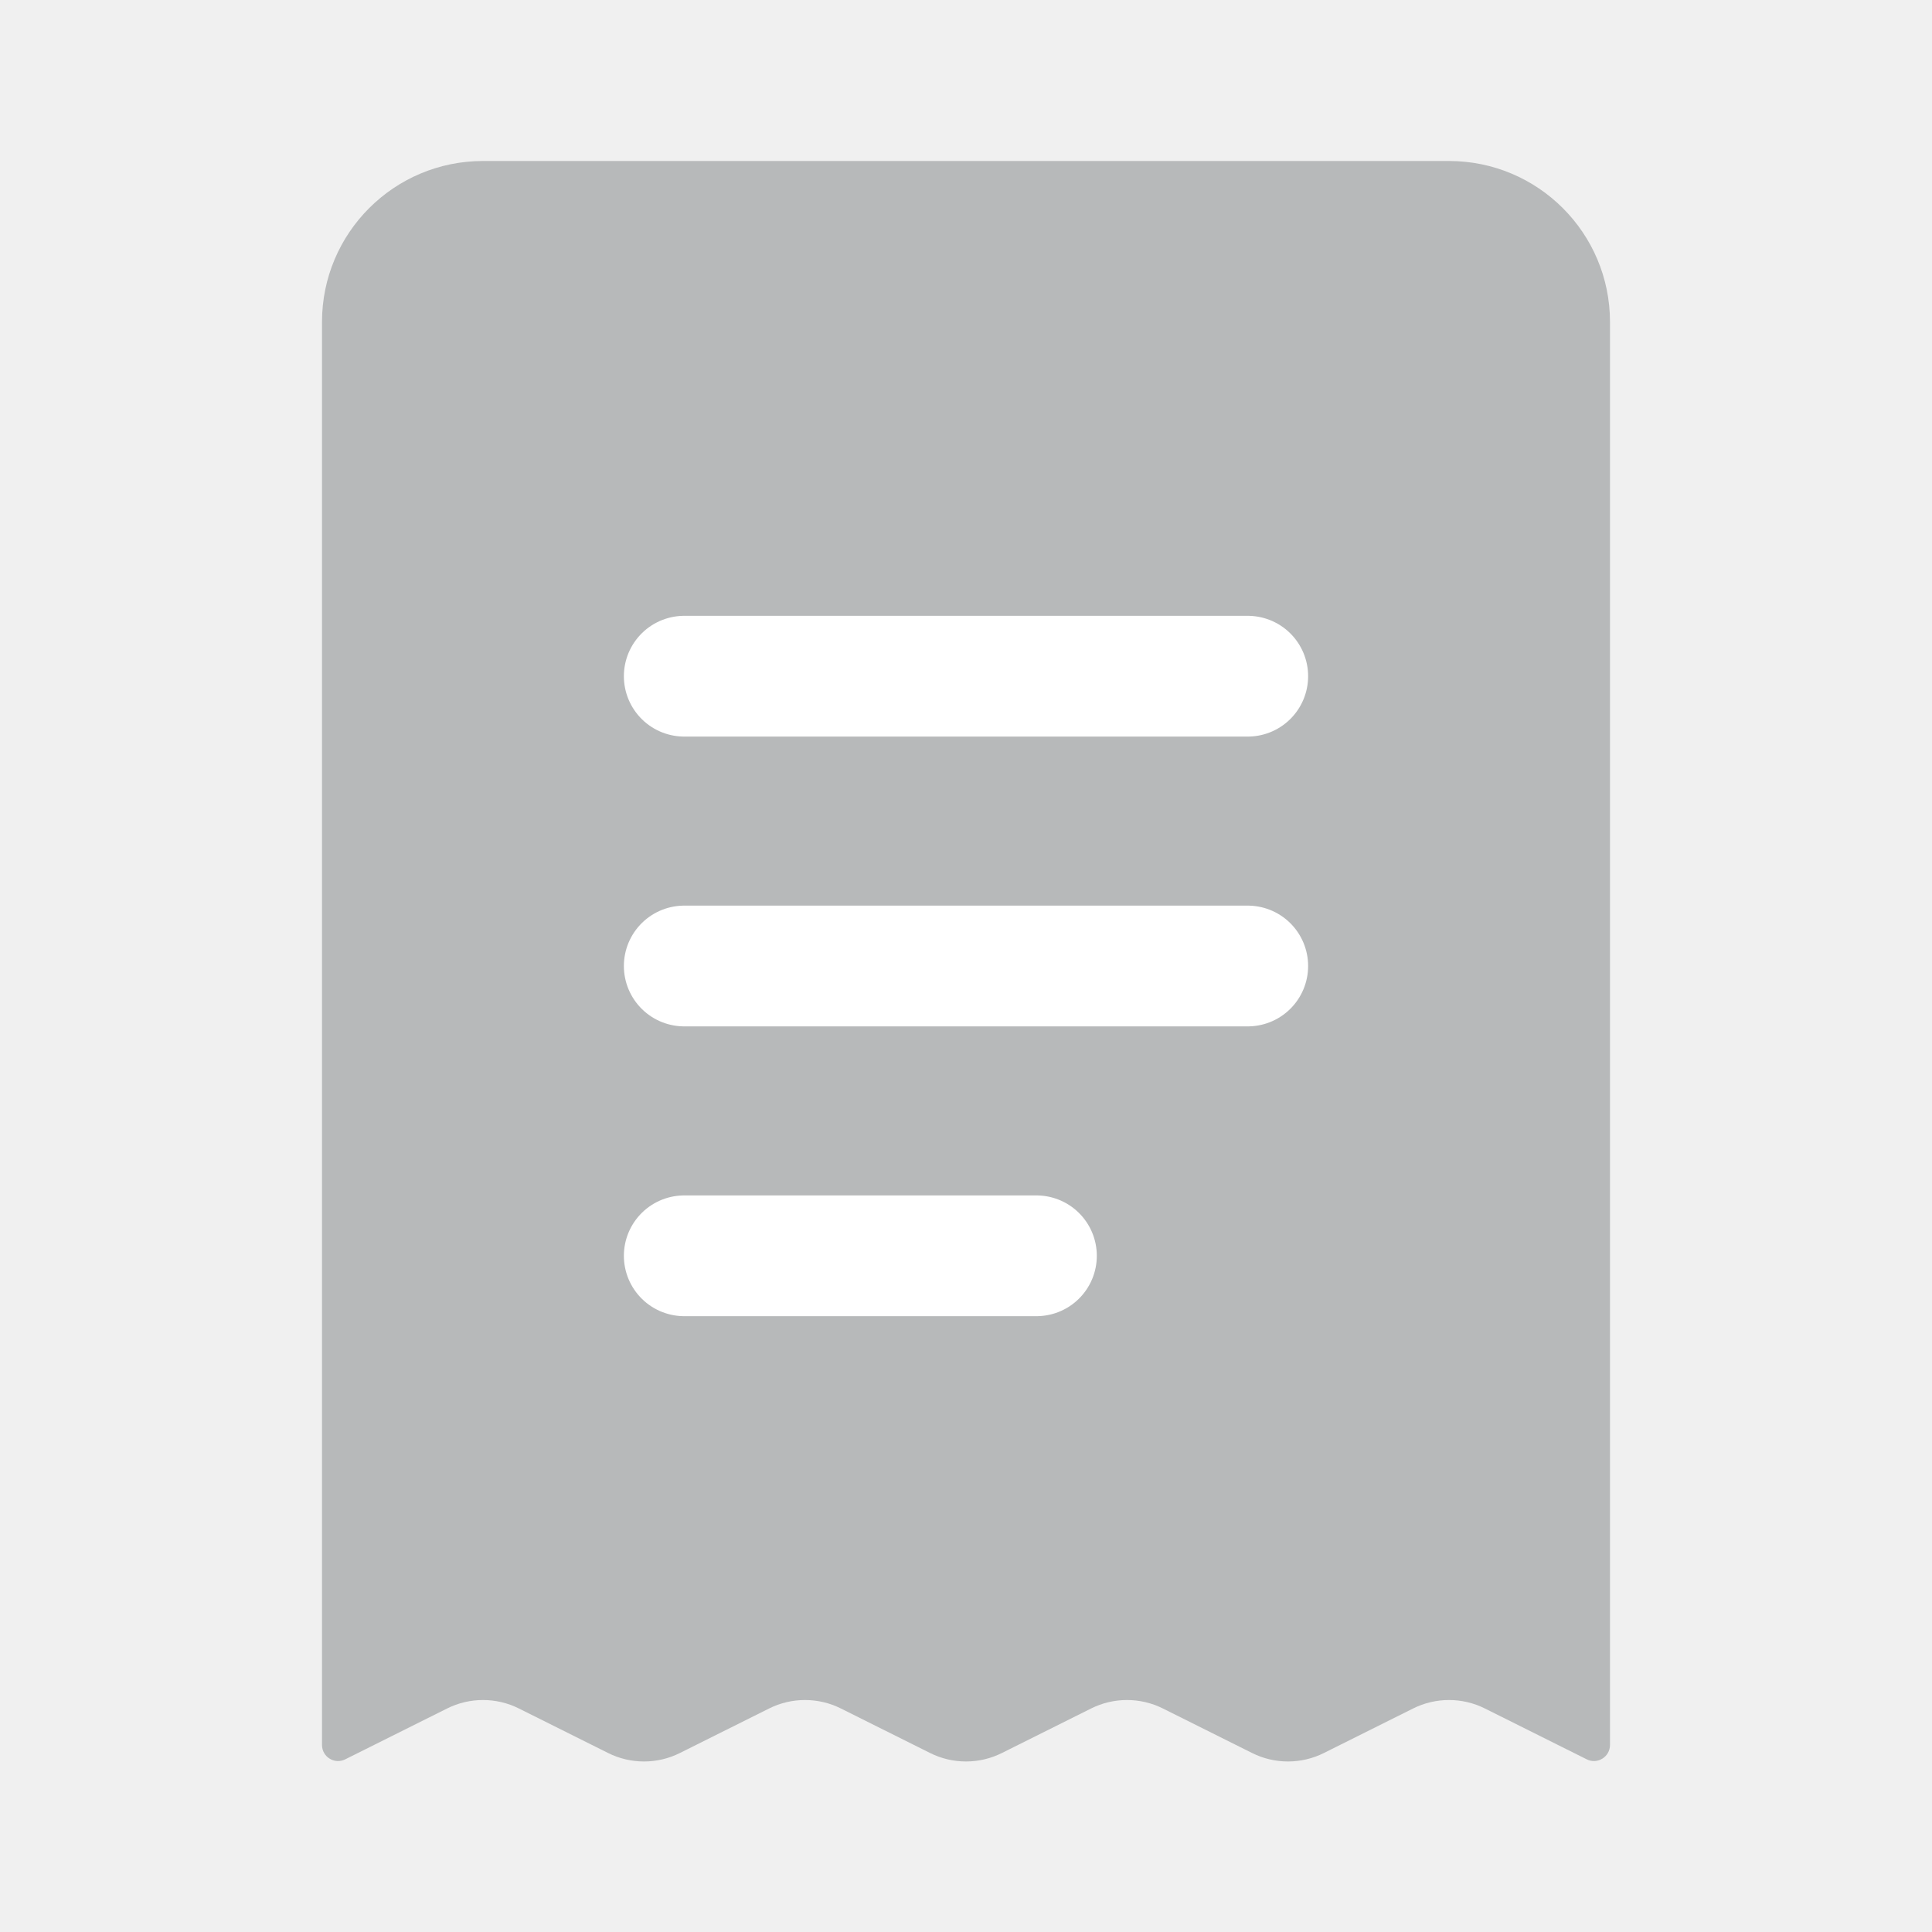
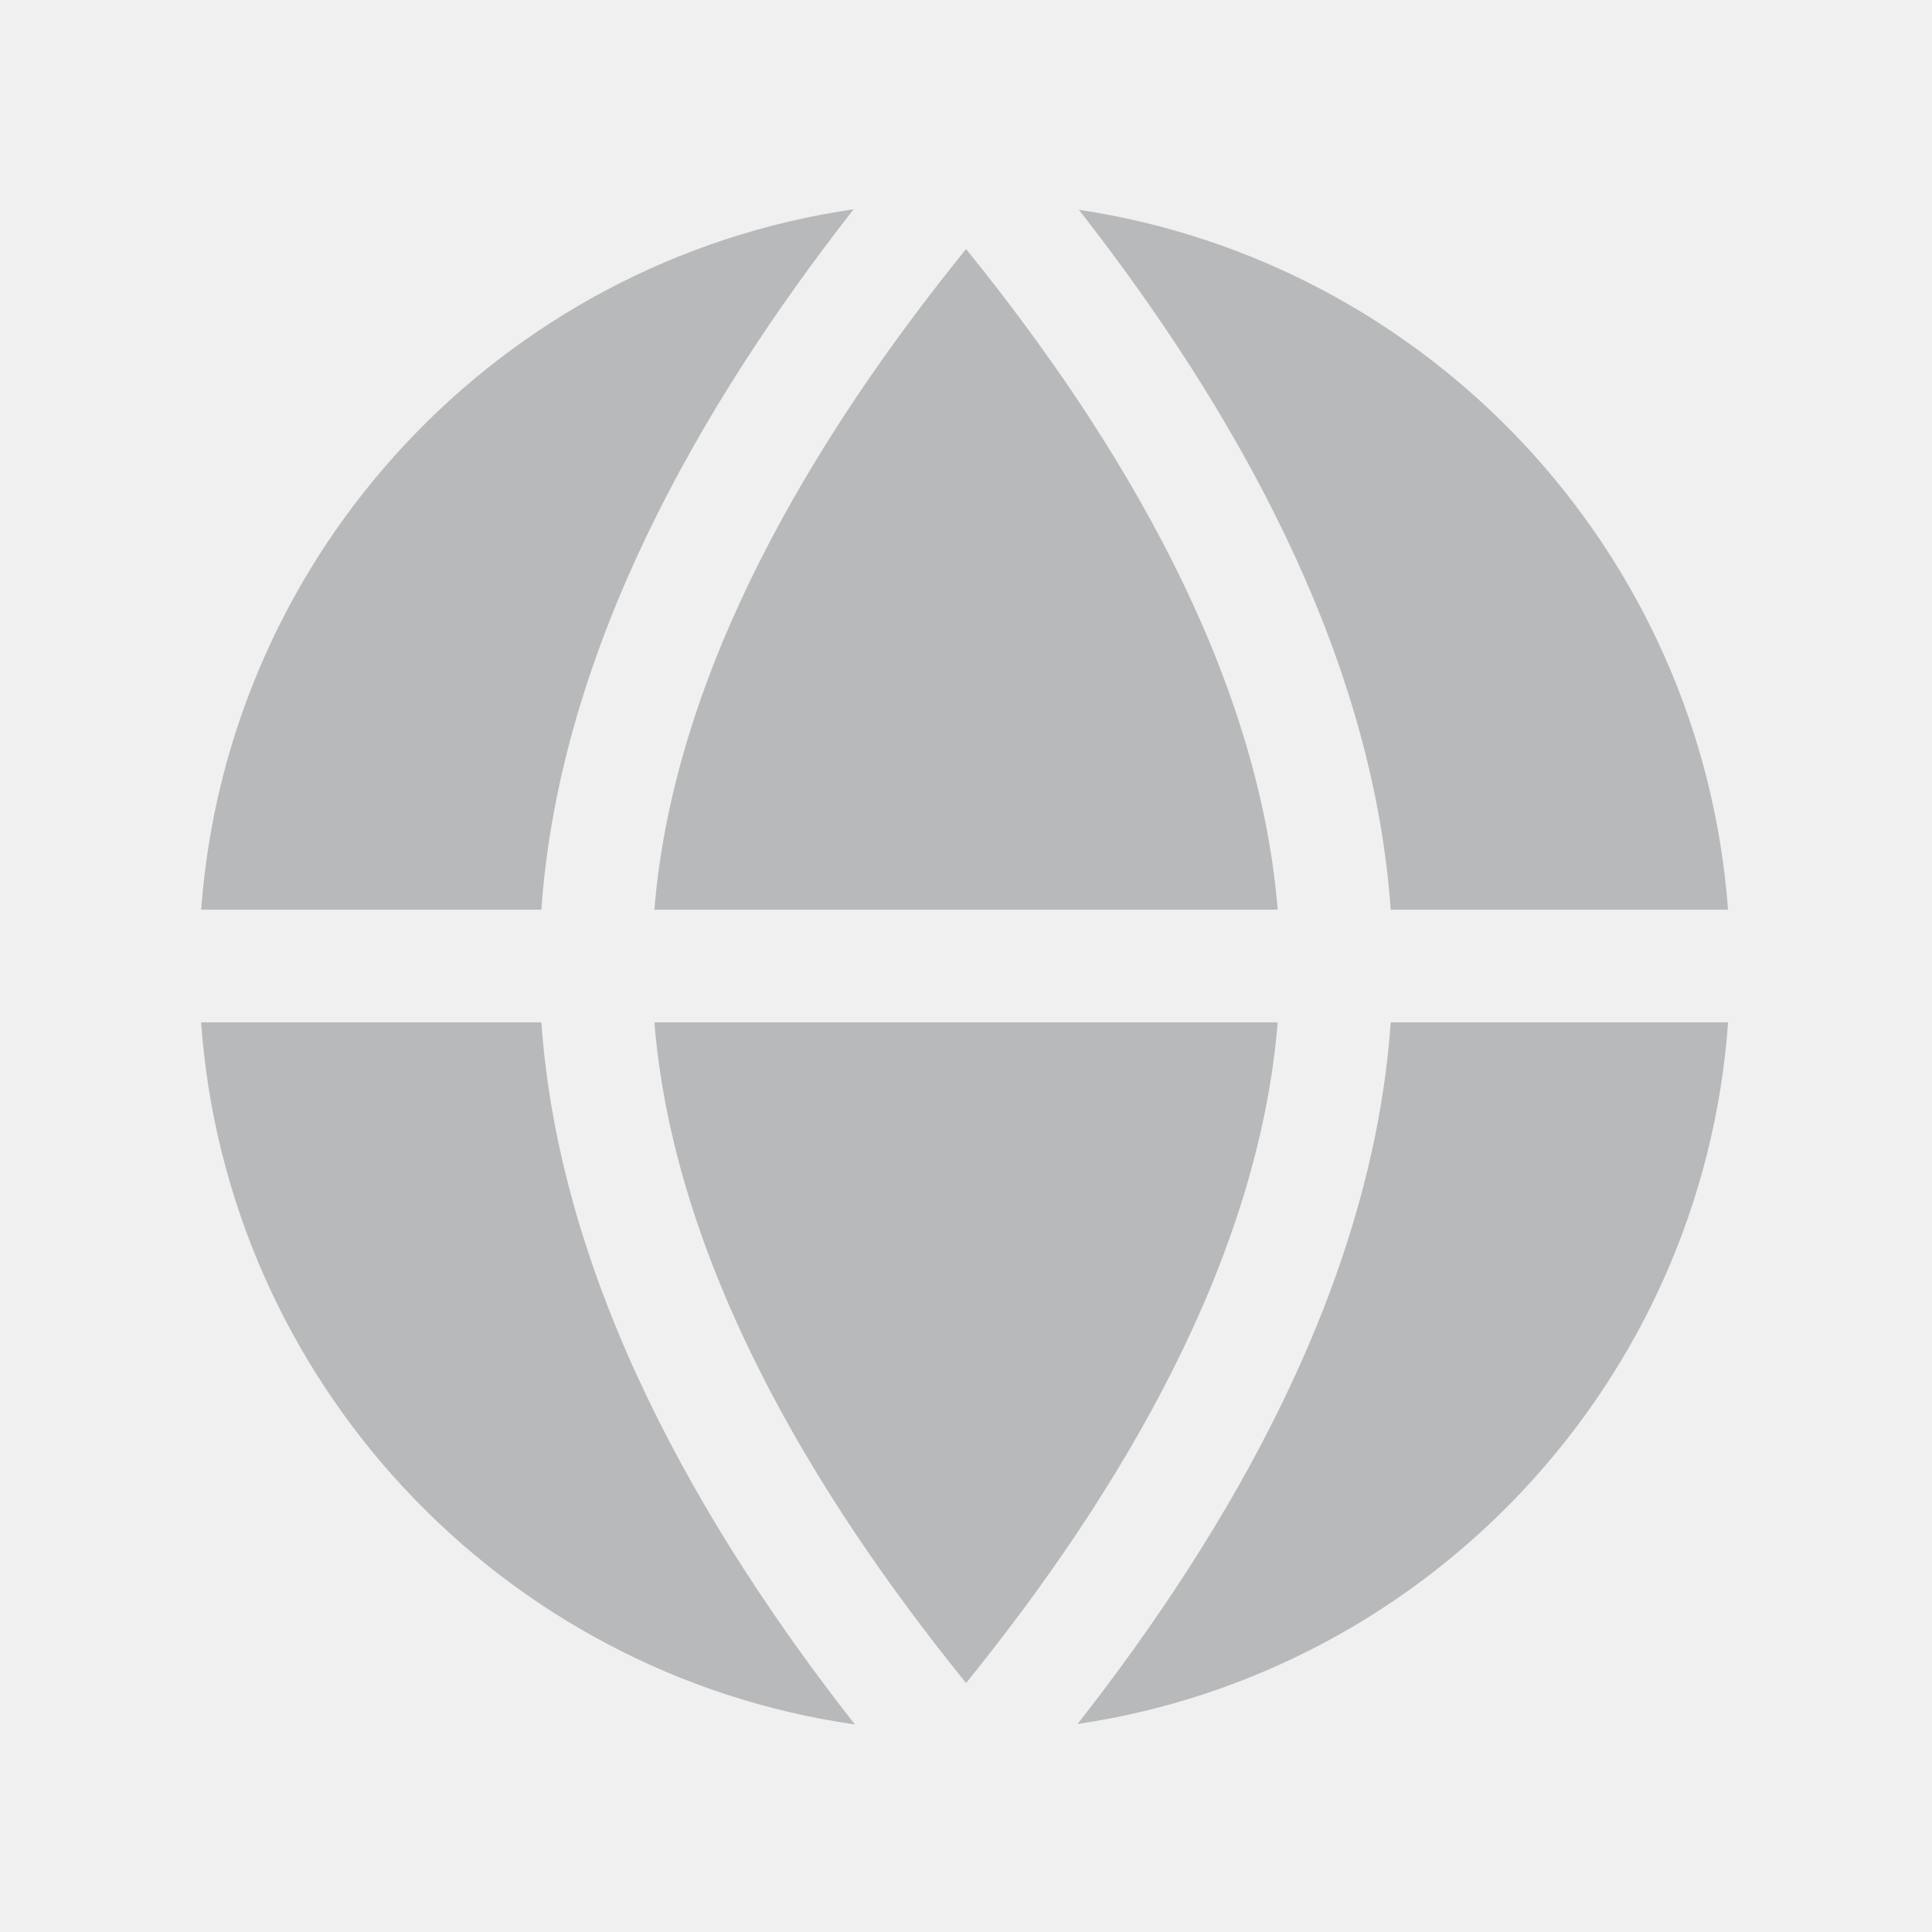
<svg xmlns="http://www.w3.org/2000/svg" width="24" height="24" viewBox="0 0 24 24" fill="none">
-   <path d="M4 21.676V4C4 2.895 4.895 2 6 2H18C19.105 2 20 2.895 20 4V21.676C20 21.825 19.843 21.922 19.711 21.855L18.447 21.224C18.166 21.083 17.834 21.083 17.553 21.224L16.447 21.776C16.166 21.917 15.834 21.917 15.553 21.776L14.447 21.224C14.166 21.083 13.834 21.083 13.553 21.224L12.447 21.776C12.166 21.917 11.834 21.917 11.553 21.776L10.447 21.224C10.166 21.083 9.834 21.083 9.553 21.224L8.447 21.776C8.166 21.917 7.834 21.917 7.553 21.776L6.447 21.224C6.166 21.083 5.834 21.083 5.553 21.224L4.289 21.855C4.156 21.922 4 21.825 4 21.676Z" fill="#B7B9BA" />
-   <path d="M15.5 8.4H8.5M15.5 12H8.5M12.875 15.6H8.5" stroke="white" stroke-width="1.5" stroke-linecap="round" stroke-linejoin="round" />
+   <path fill-rule="evenodd" clip-rule="evenodd" d="M10.604 2.6C6.235 3.234 2.828 6.839 2.499 11.3H3.001H6.725C6.952 8.066 8.707 5.023 10.604 2.6ZM2.498 12.7C2.819 17.175 6.237 20.793 10.62 21.422C8.717 18.995 6.953 15.944 6.725 12.7H3.001H2.498ZM13.386 21.416C17.749 20.771 21.147 17.162 21.467 12.7H21.001H17.276C17.049 15.942 15.287 18.99 13.386 21.416ZM21.466 11.3C21.138 6.853 17.751 3.257 13.402 2.606C15.297 5.028 17.049 8.069 17.276 11.3H21.001H21.466ZM12.001 20.907C10.075 18.53 8.369 15.649 8.129 12.7H15.872C15.632 15.649 13.926 18.53 12.001 20.907ZM8.129 11.3H15.872C15.632 8.352 13.926 5.47 12.001 3.094C10.075 5.47 8.369 8.352 8.129 11.3Z" fill="#B7B9BA" />
</svg>
